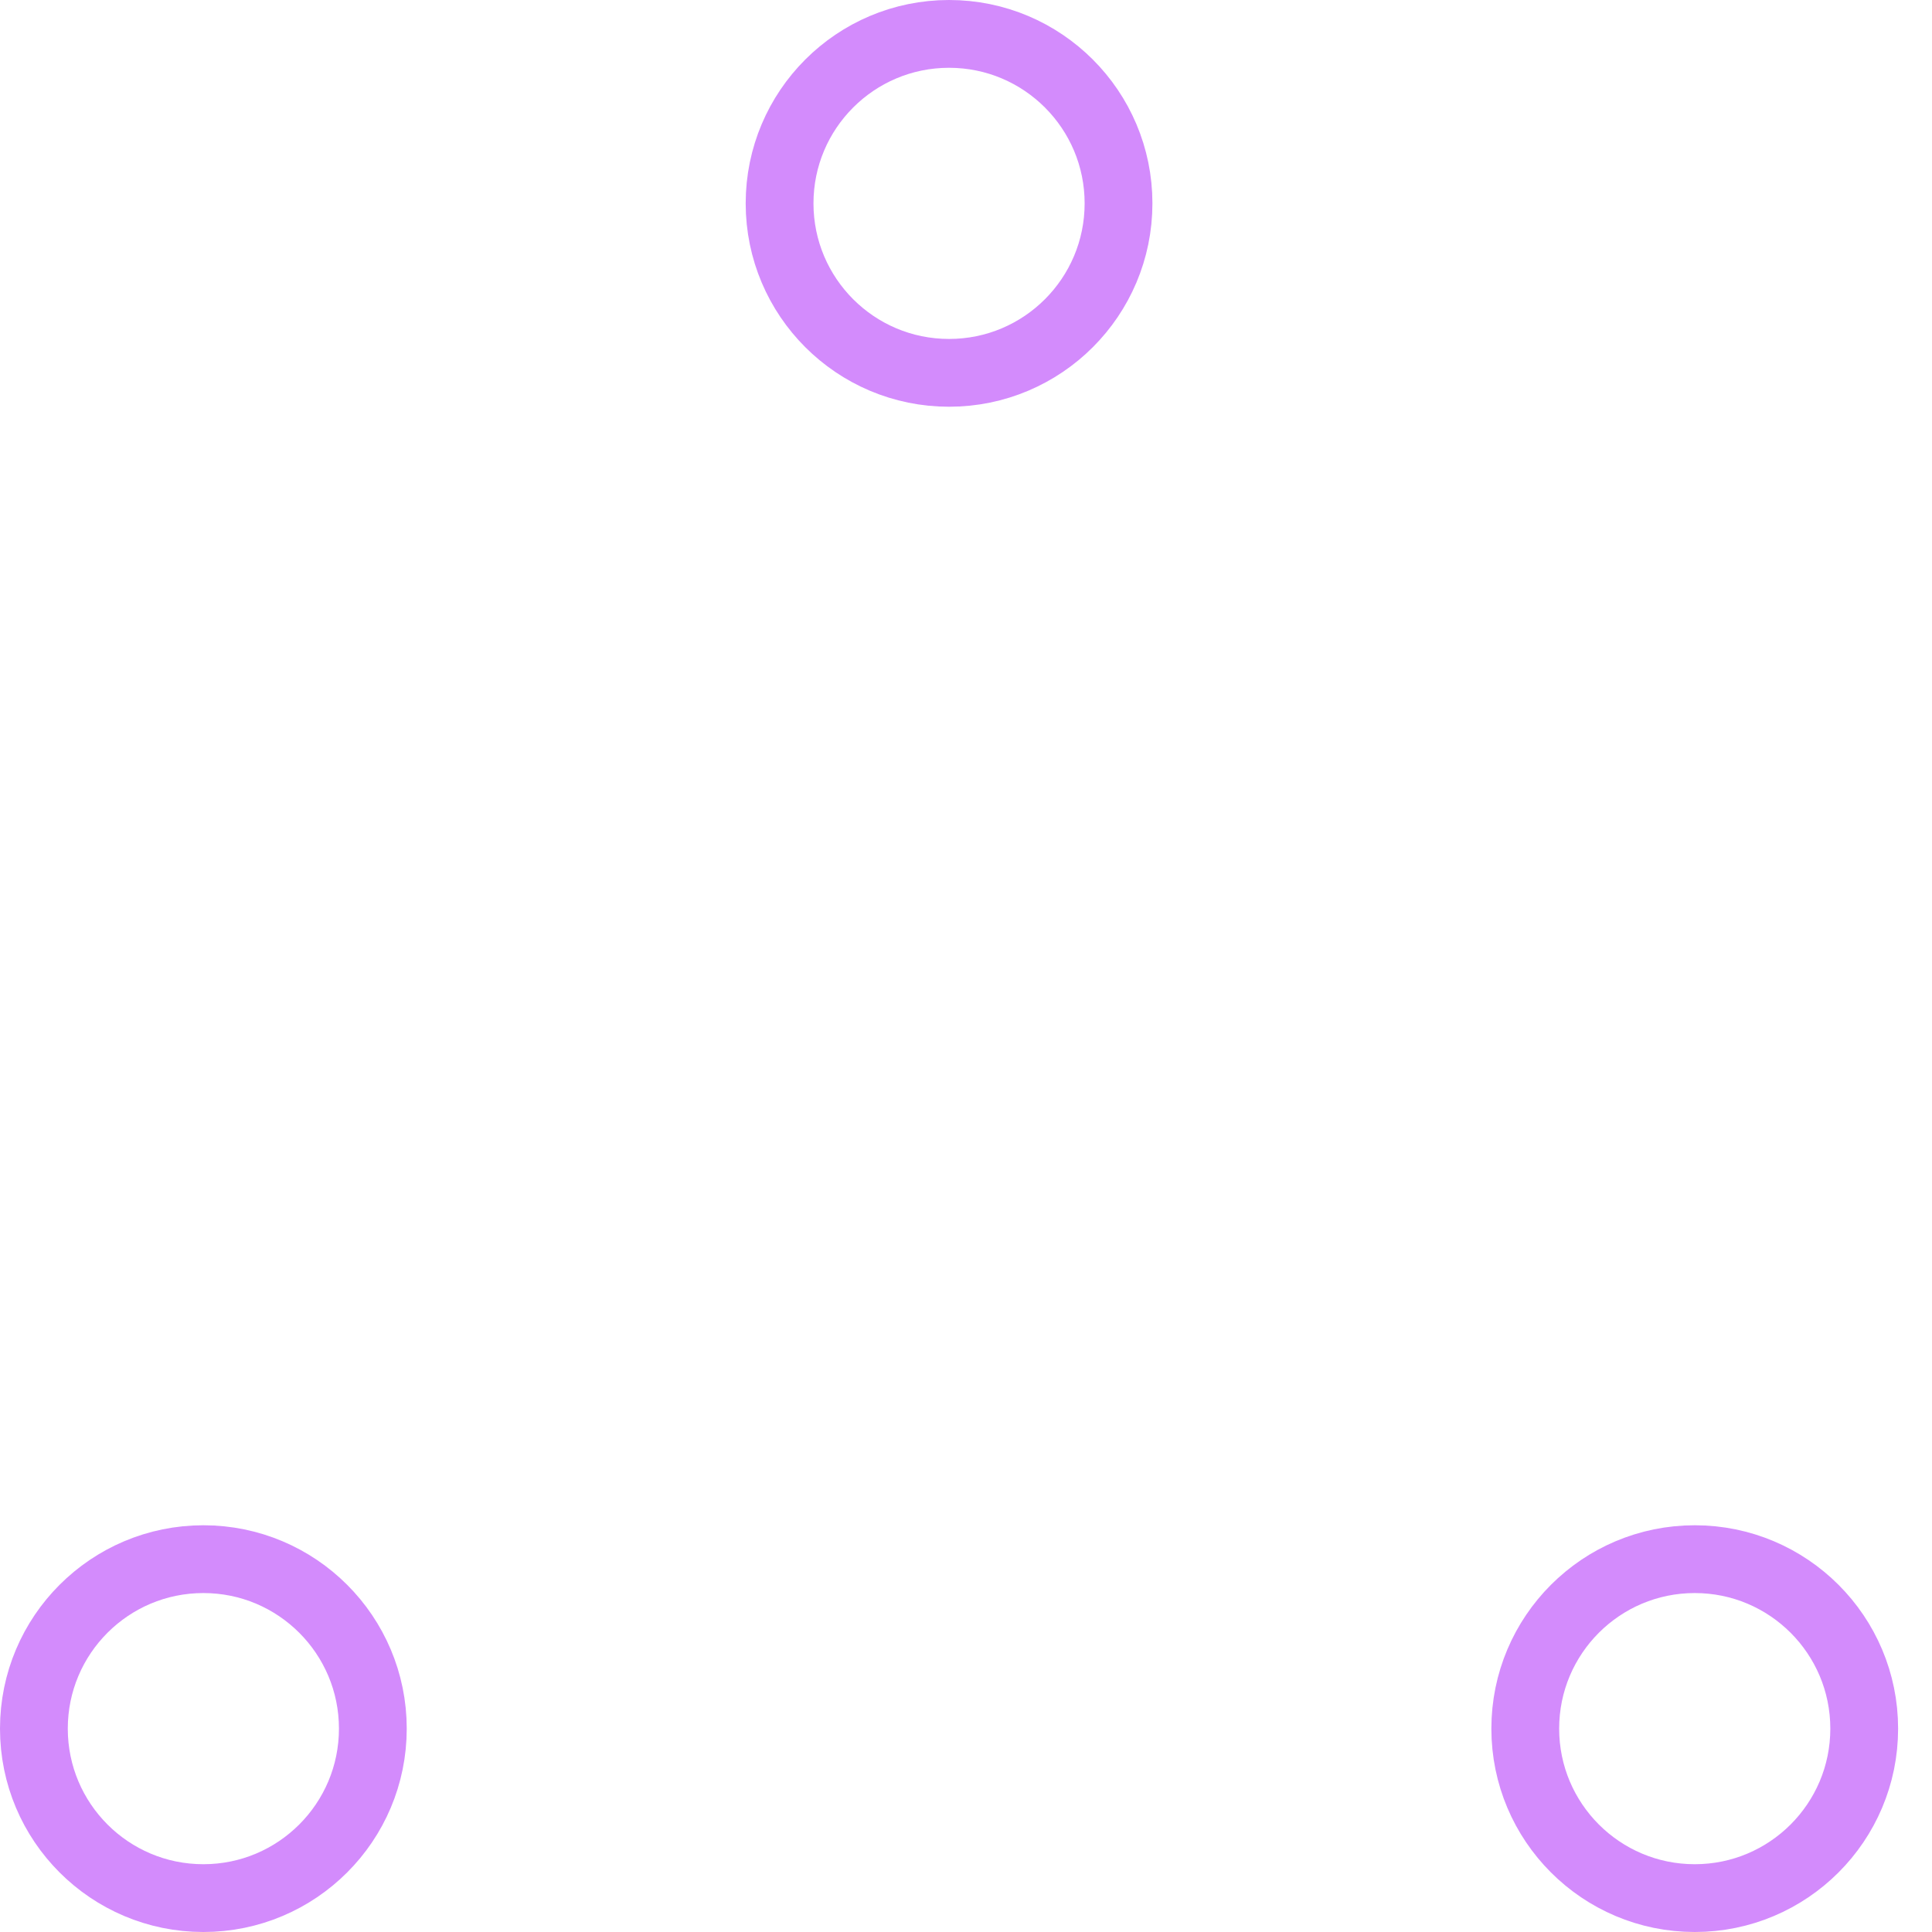
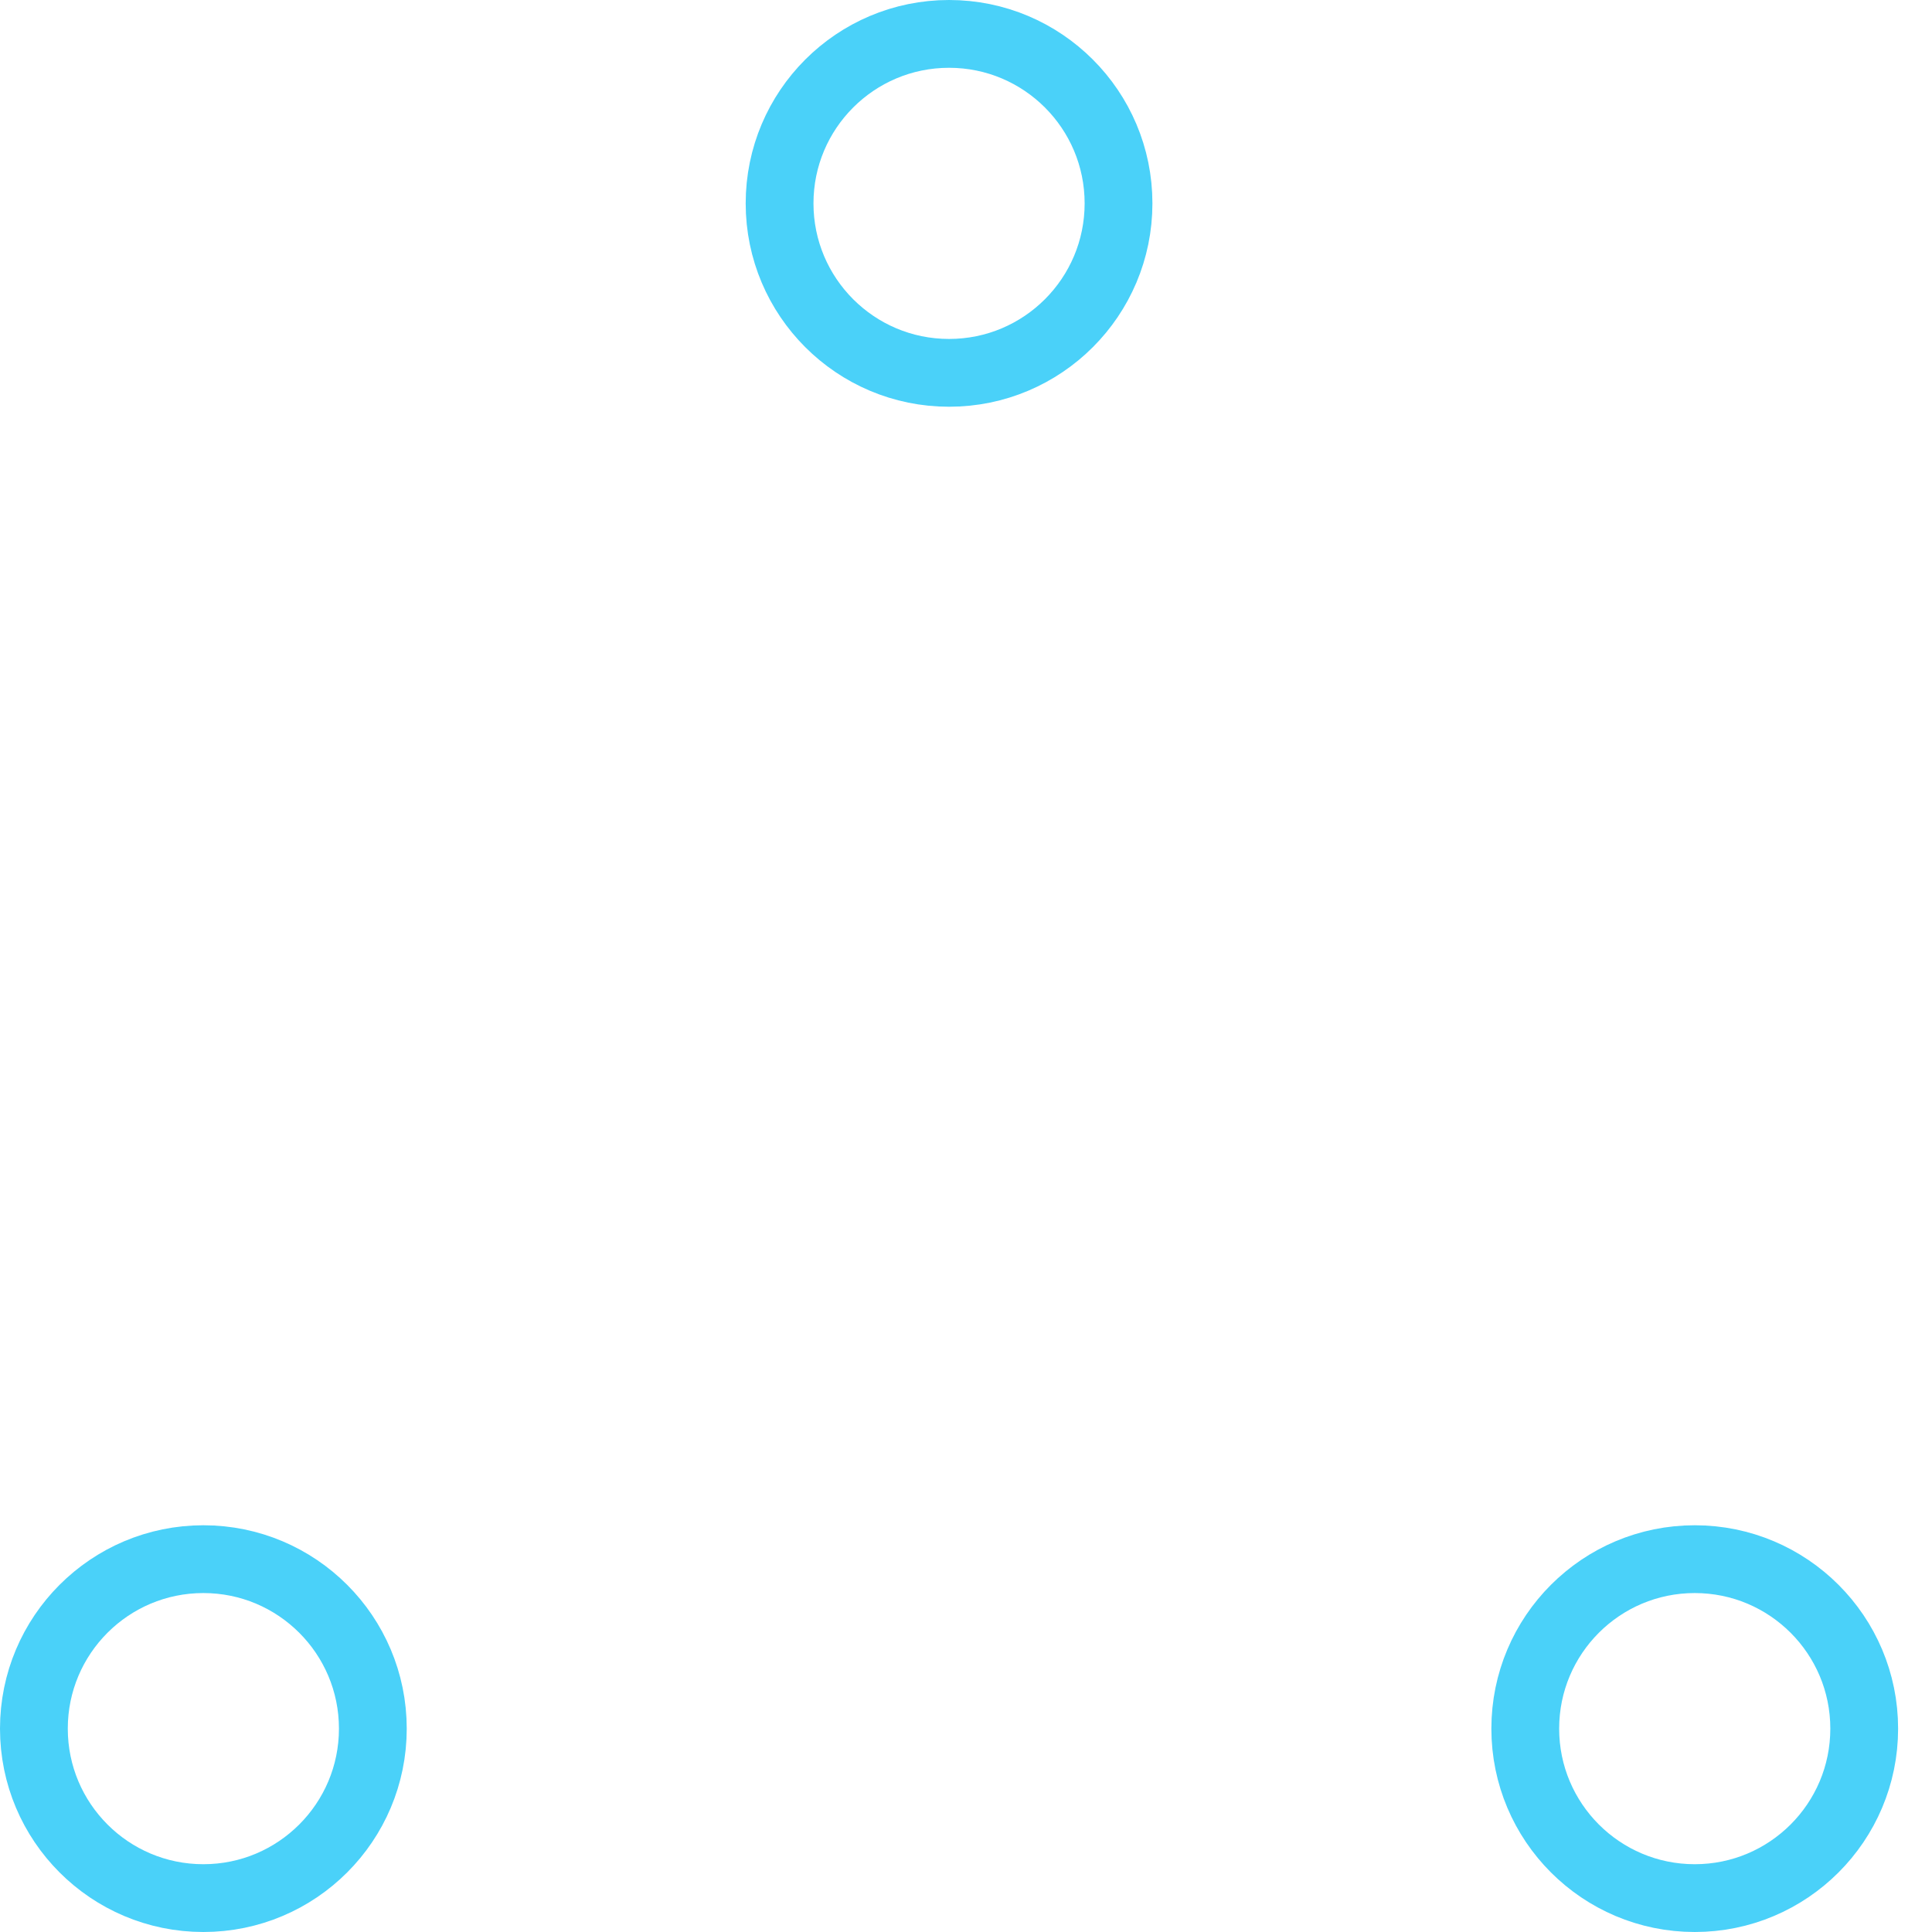
- <svg xmlns="http://www.w3.org/2000/svg" width="80" height="80" viewBox="0 0 57 57" stroke="#d38bfc">
+ <svg xmlns="http://www.w3.org/2000/svg" width="80" height="80" viewBox="0 0 57 57" stroke="#4AD1F9">
  <g fill="none" fill-rule="evenodd">
    <g transform="translate(1 1)" stroke-width="2">
      <circle cx="5" cy="50" r="5">
        <animate attributeName="cy" begin="0s" dur="2.2s" values="50;5;50;50" calcMode="linear" repeatCount="indefinite" />
        <animate attributeName="cx" begin="0s" dur="2.2s" values="5;27;49;5" calcMode="linear" repeatCount="indefinite" />
      </circle>
      <circle cx="27" cy="5" r="5">
        <animate attributeName="cy" begin="0s" dur="2.2s" from="5" to="5" values="5;50;50;5" calcMode="linear" repeatCount="indefinite" />
        <animate attributeName="cx" begin="0s" dur="2.2s" from="27" to="27" values="27;49;5;27" calcMode="linear" repeatCount="indefinite" />
      </circle>
      <circle cx="49" cy="50" r="5">
        <animate attributeName="cy" begin="0s" dur="2.2s" values="50;50;5;50" calcMode="linear" repeatCount="indefinite" />
        <animate attributeName="cx" from="49" to="49" begin="0s" dur="2.2s" values="49;5;27;49" calcMode="linear" repeatCount="indefinite" />
      </circle>
    </g>
  </g>
</svg>
